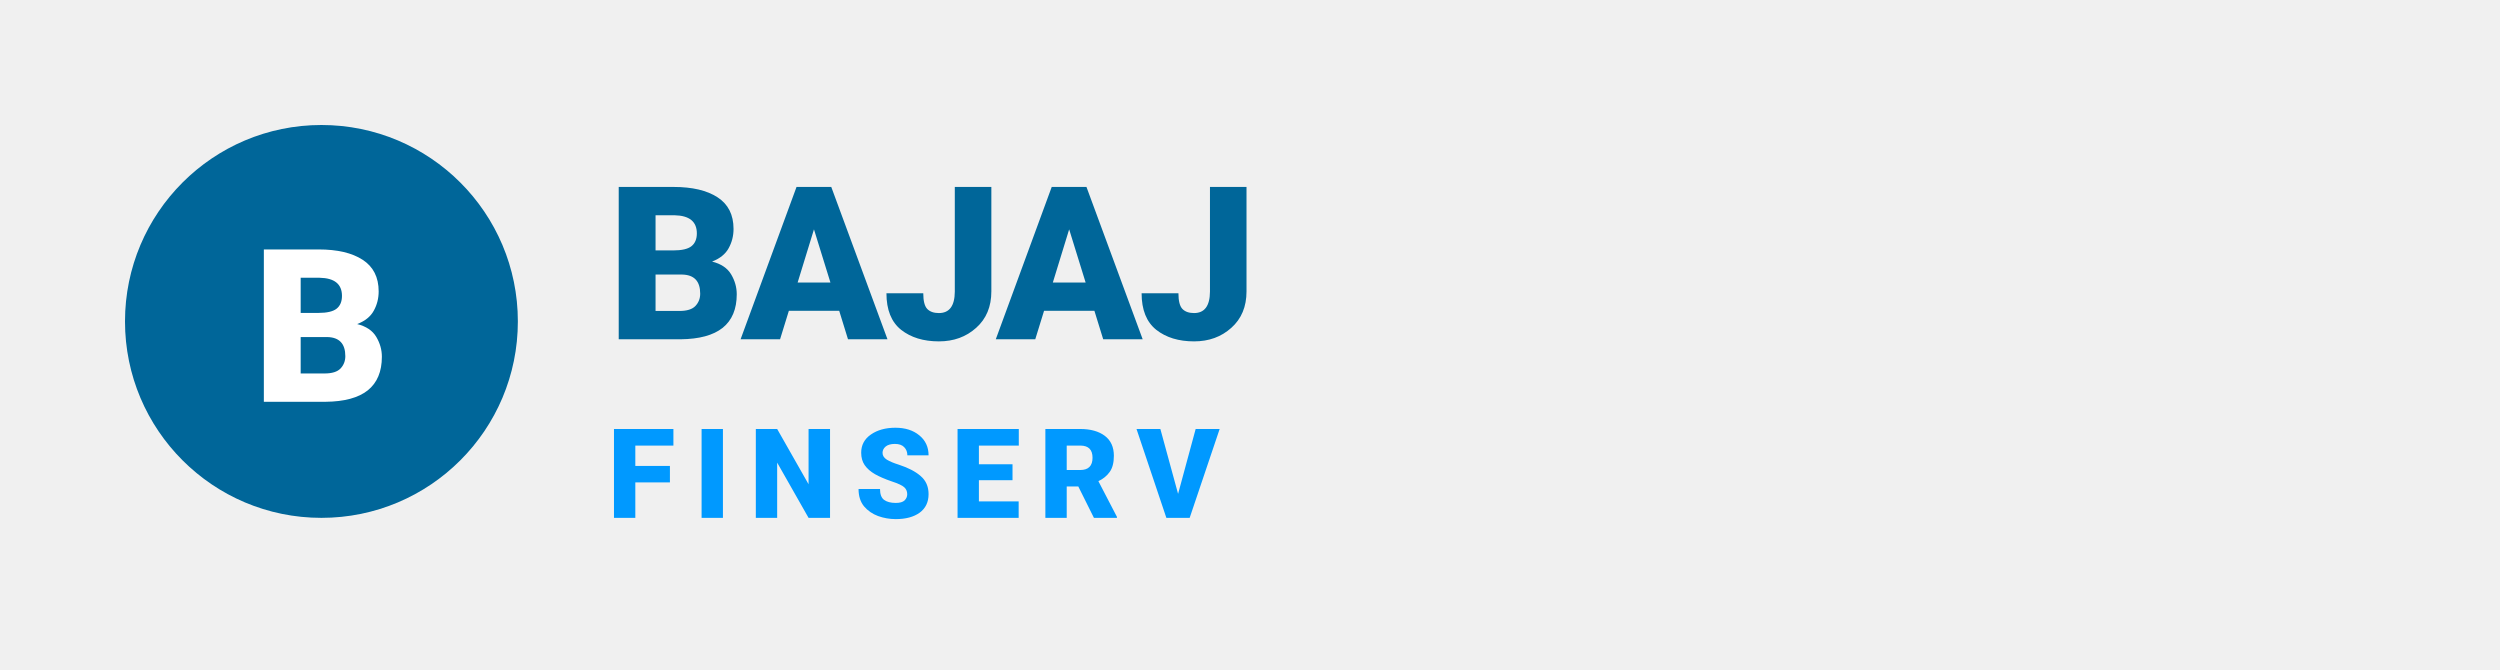
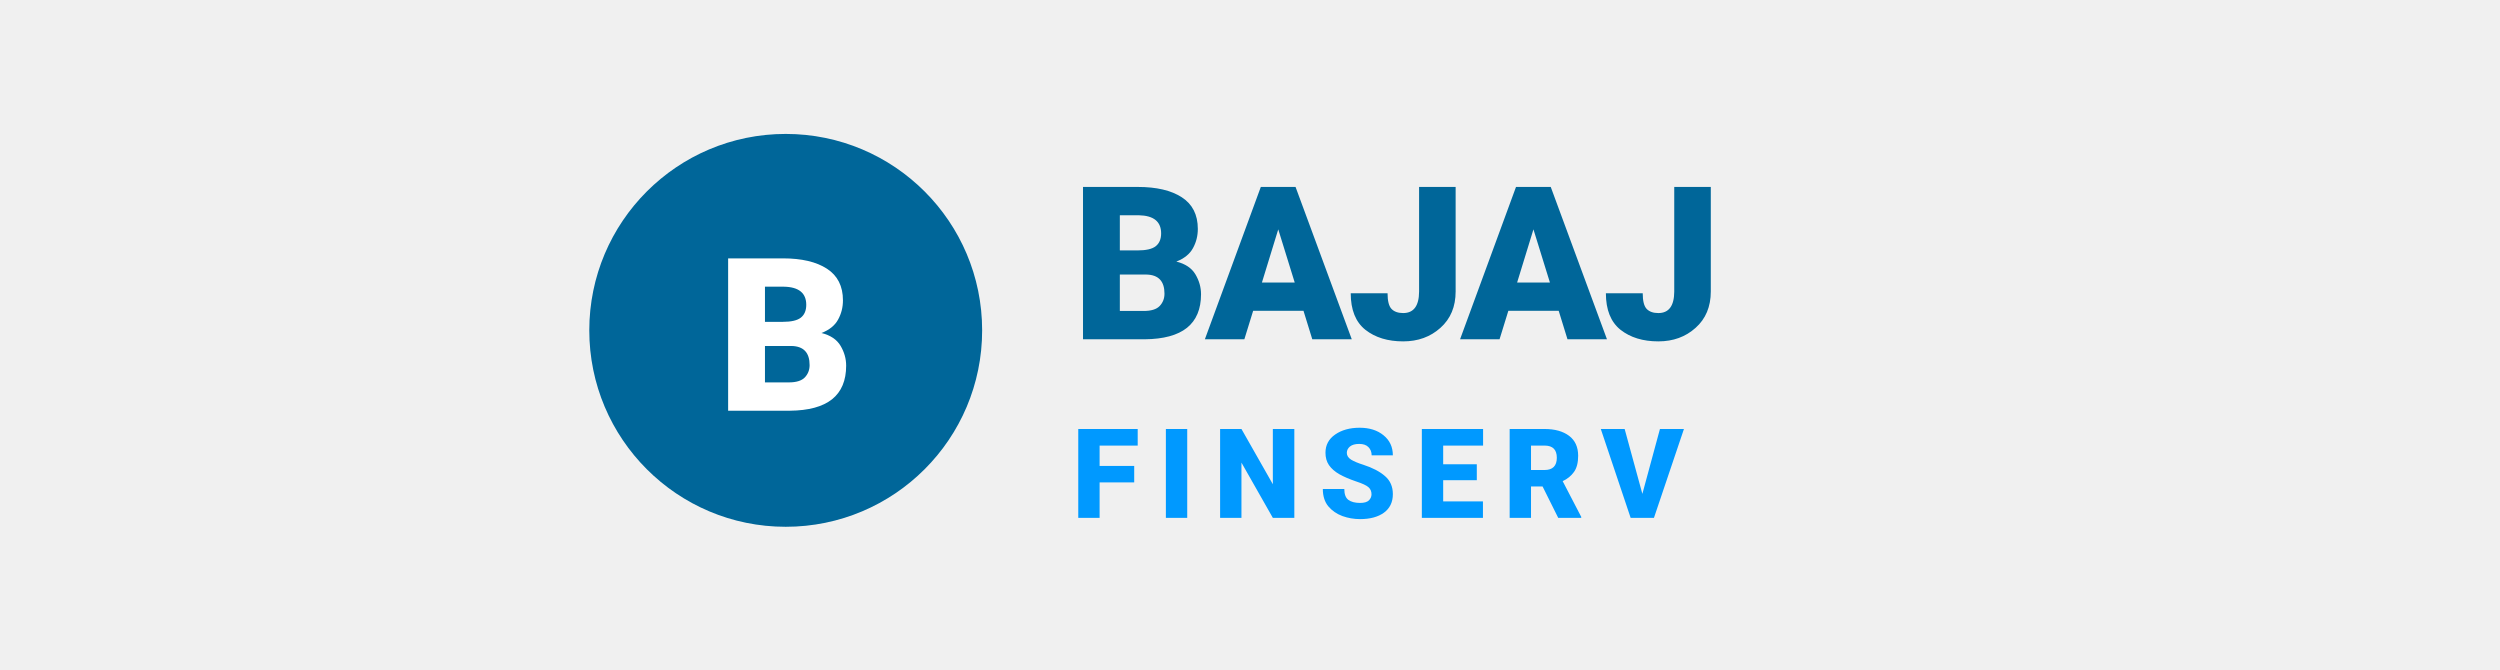
<svg xmlns="http://www.w3.org/2000/svg" viewBox="0 0 280 75" width="280" height="75">
-   <g transform="translate(10, 10)">
+   <g transform="translate(62, 11)">
    <circle cx="26" cy="26" r="22" fill="#006699" />
    <text x="26" y="35" font-family="'Segoe UI', Roboto, 'Arial Black', sans-serif" font-weight="900" font-size="24" fill="#FFFFFF" text-anchor="middle">B</text>
  </g>
-   <text x="68" y="38" font-family="'Segoe UI', Roboto, 'Arial Black', sans-serif" font-weight="900" font-size="24" fill="#006699" letter-spacing="-0.5">BAJAJ</text>
-   <text x="68" y="58" font-family="'Segoe UI', Roboto, sans-serif" font-weight="800" font-size="14" fill="#0099FF" letter-spacing="2">FINSERV</text>
+   <text x="120" y="38" font-family="'Segoe UI', Roboto, 'Arial Black', sans-serif" font-weight="900" font-size="24" fill="#006699" letter-spacing="-0.5">BAJAJ</text>
+   <text x="120" y="58" font-family="'Segoe UI', Roboto, sans-serif" font-weight="800" font-size="14" fill="#0099FF" letter-spacing="2">FINSERV</text>
</svg>
